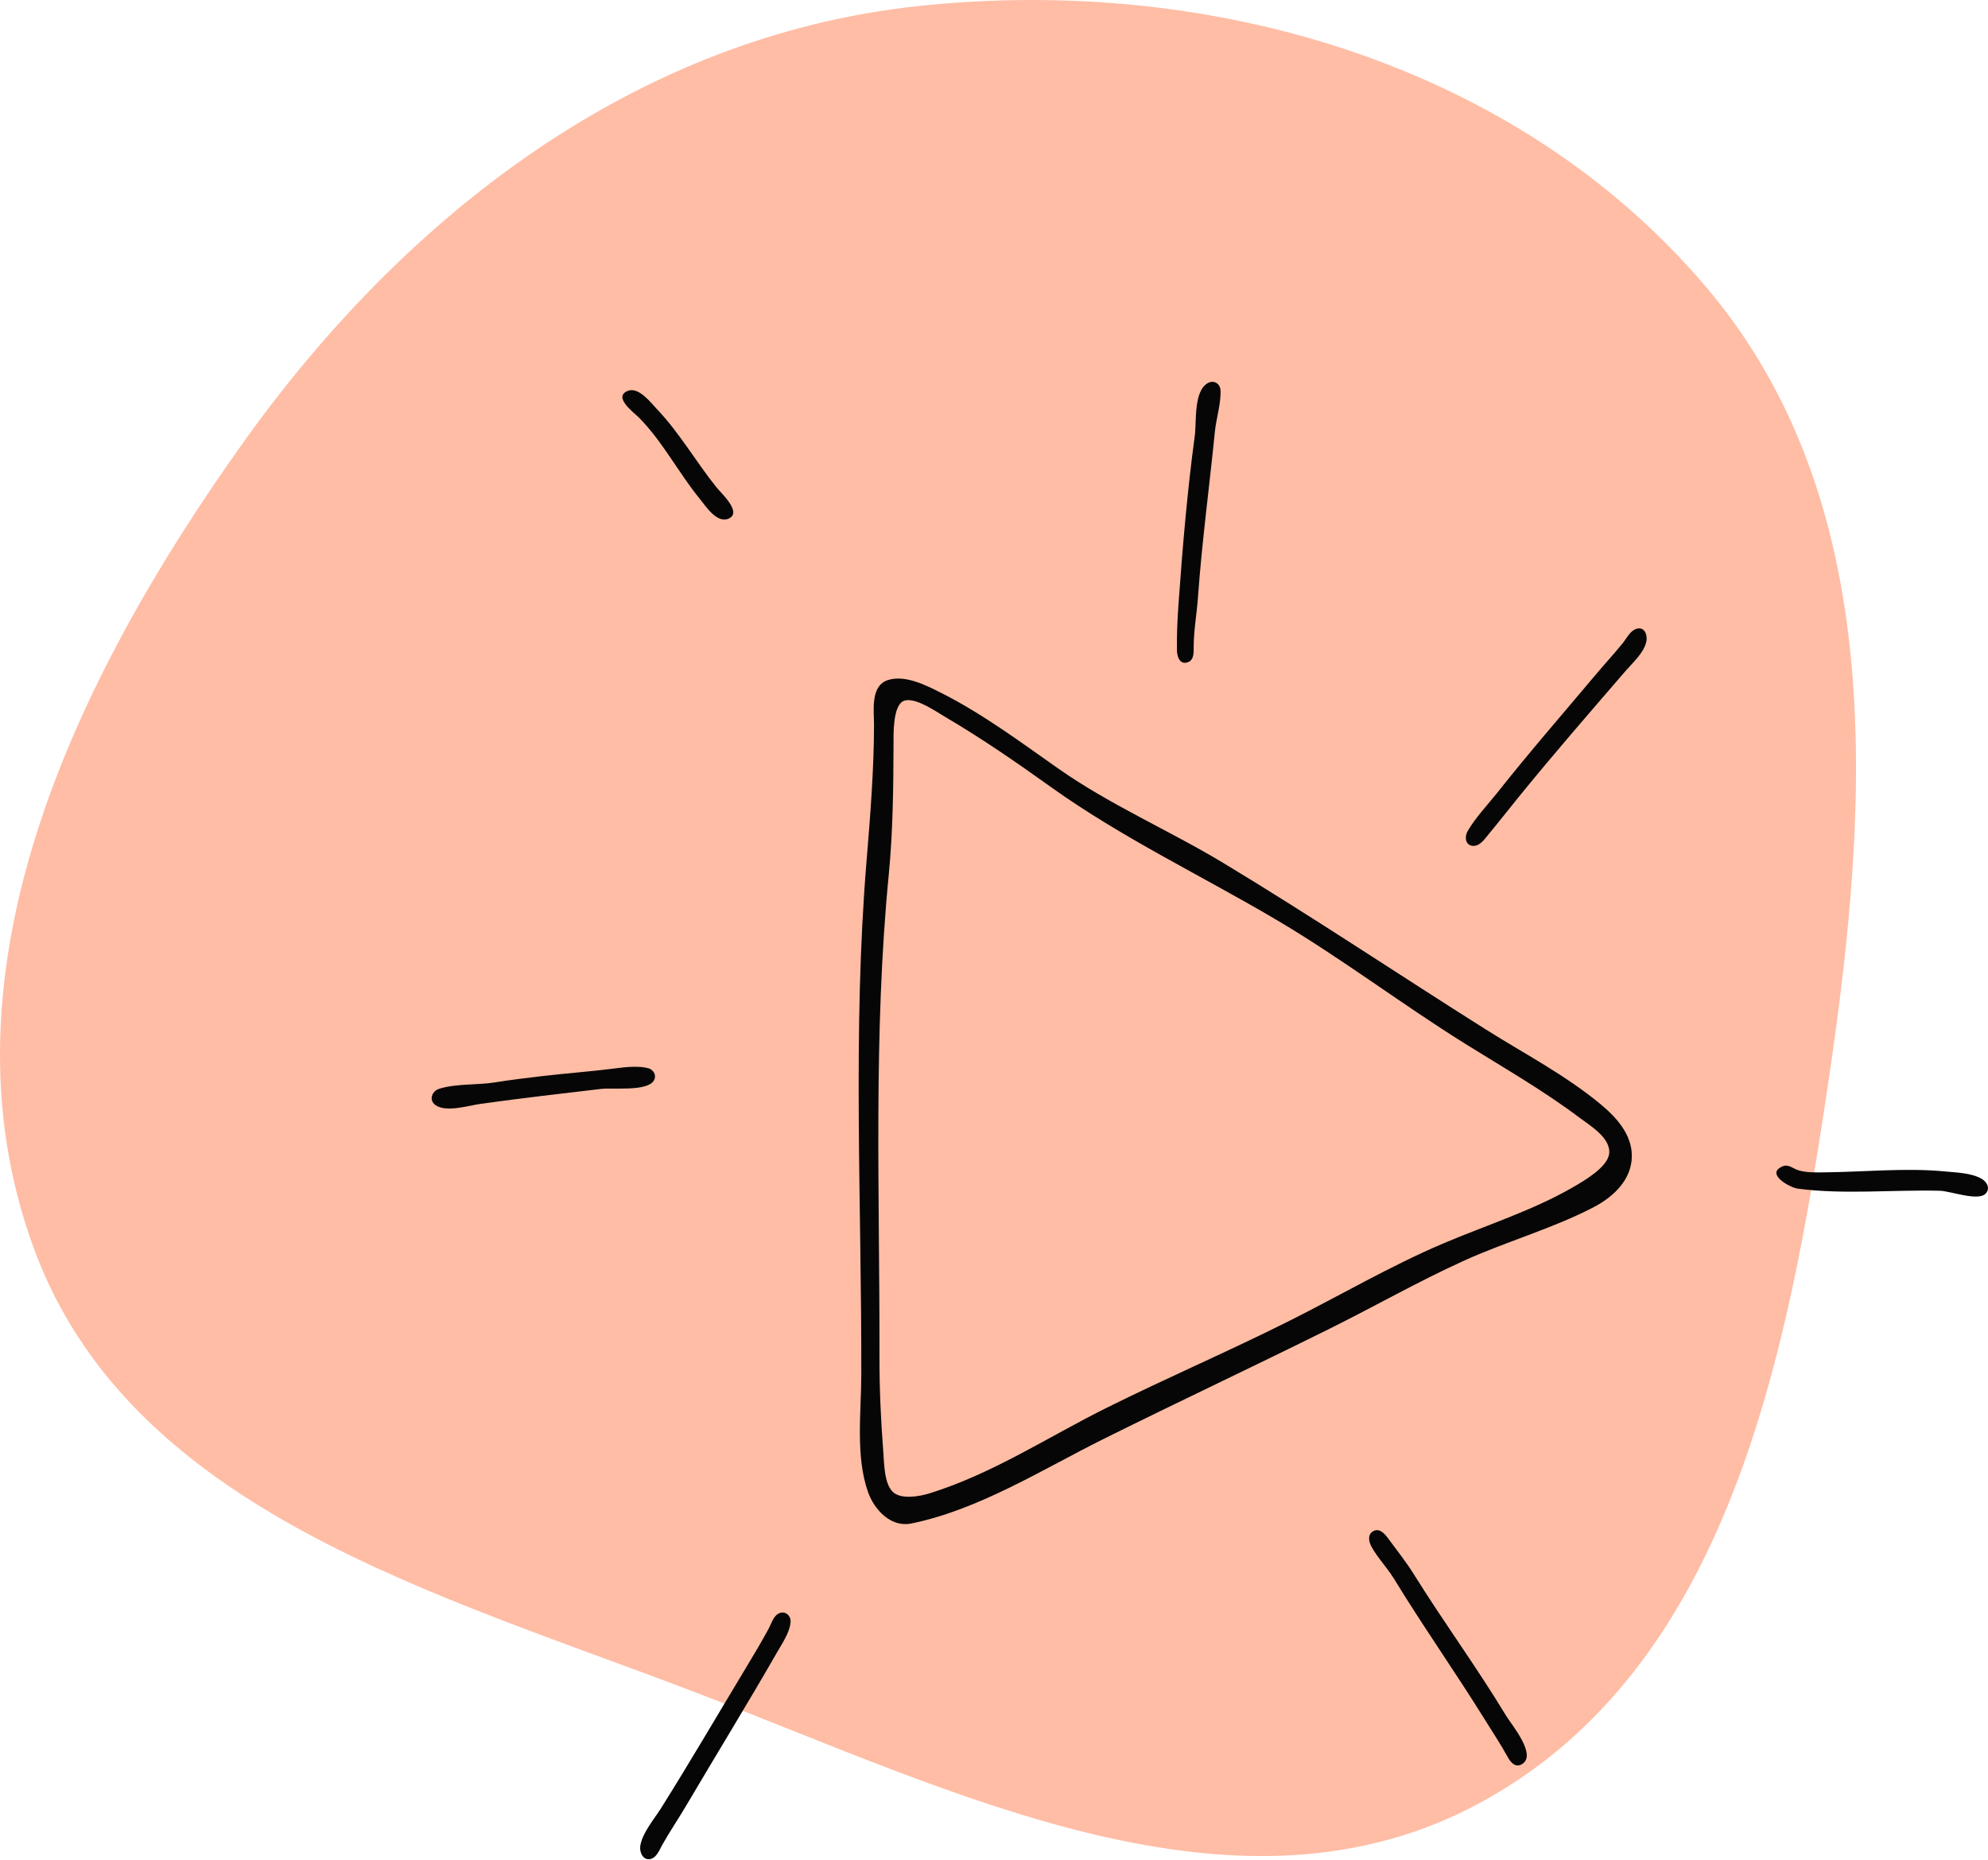
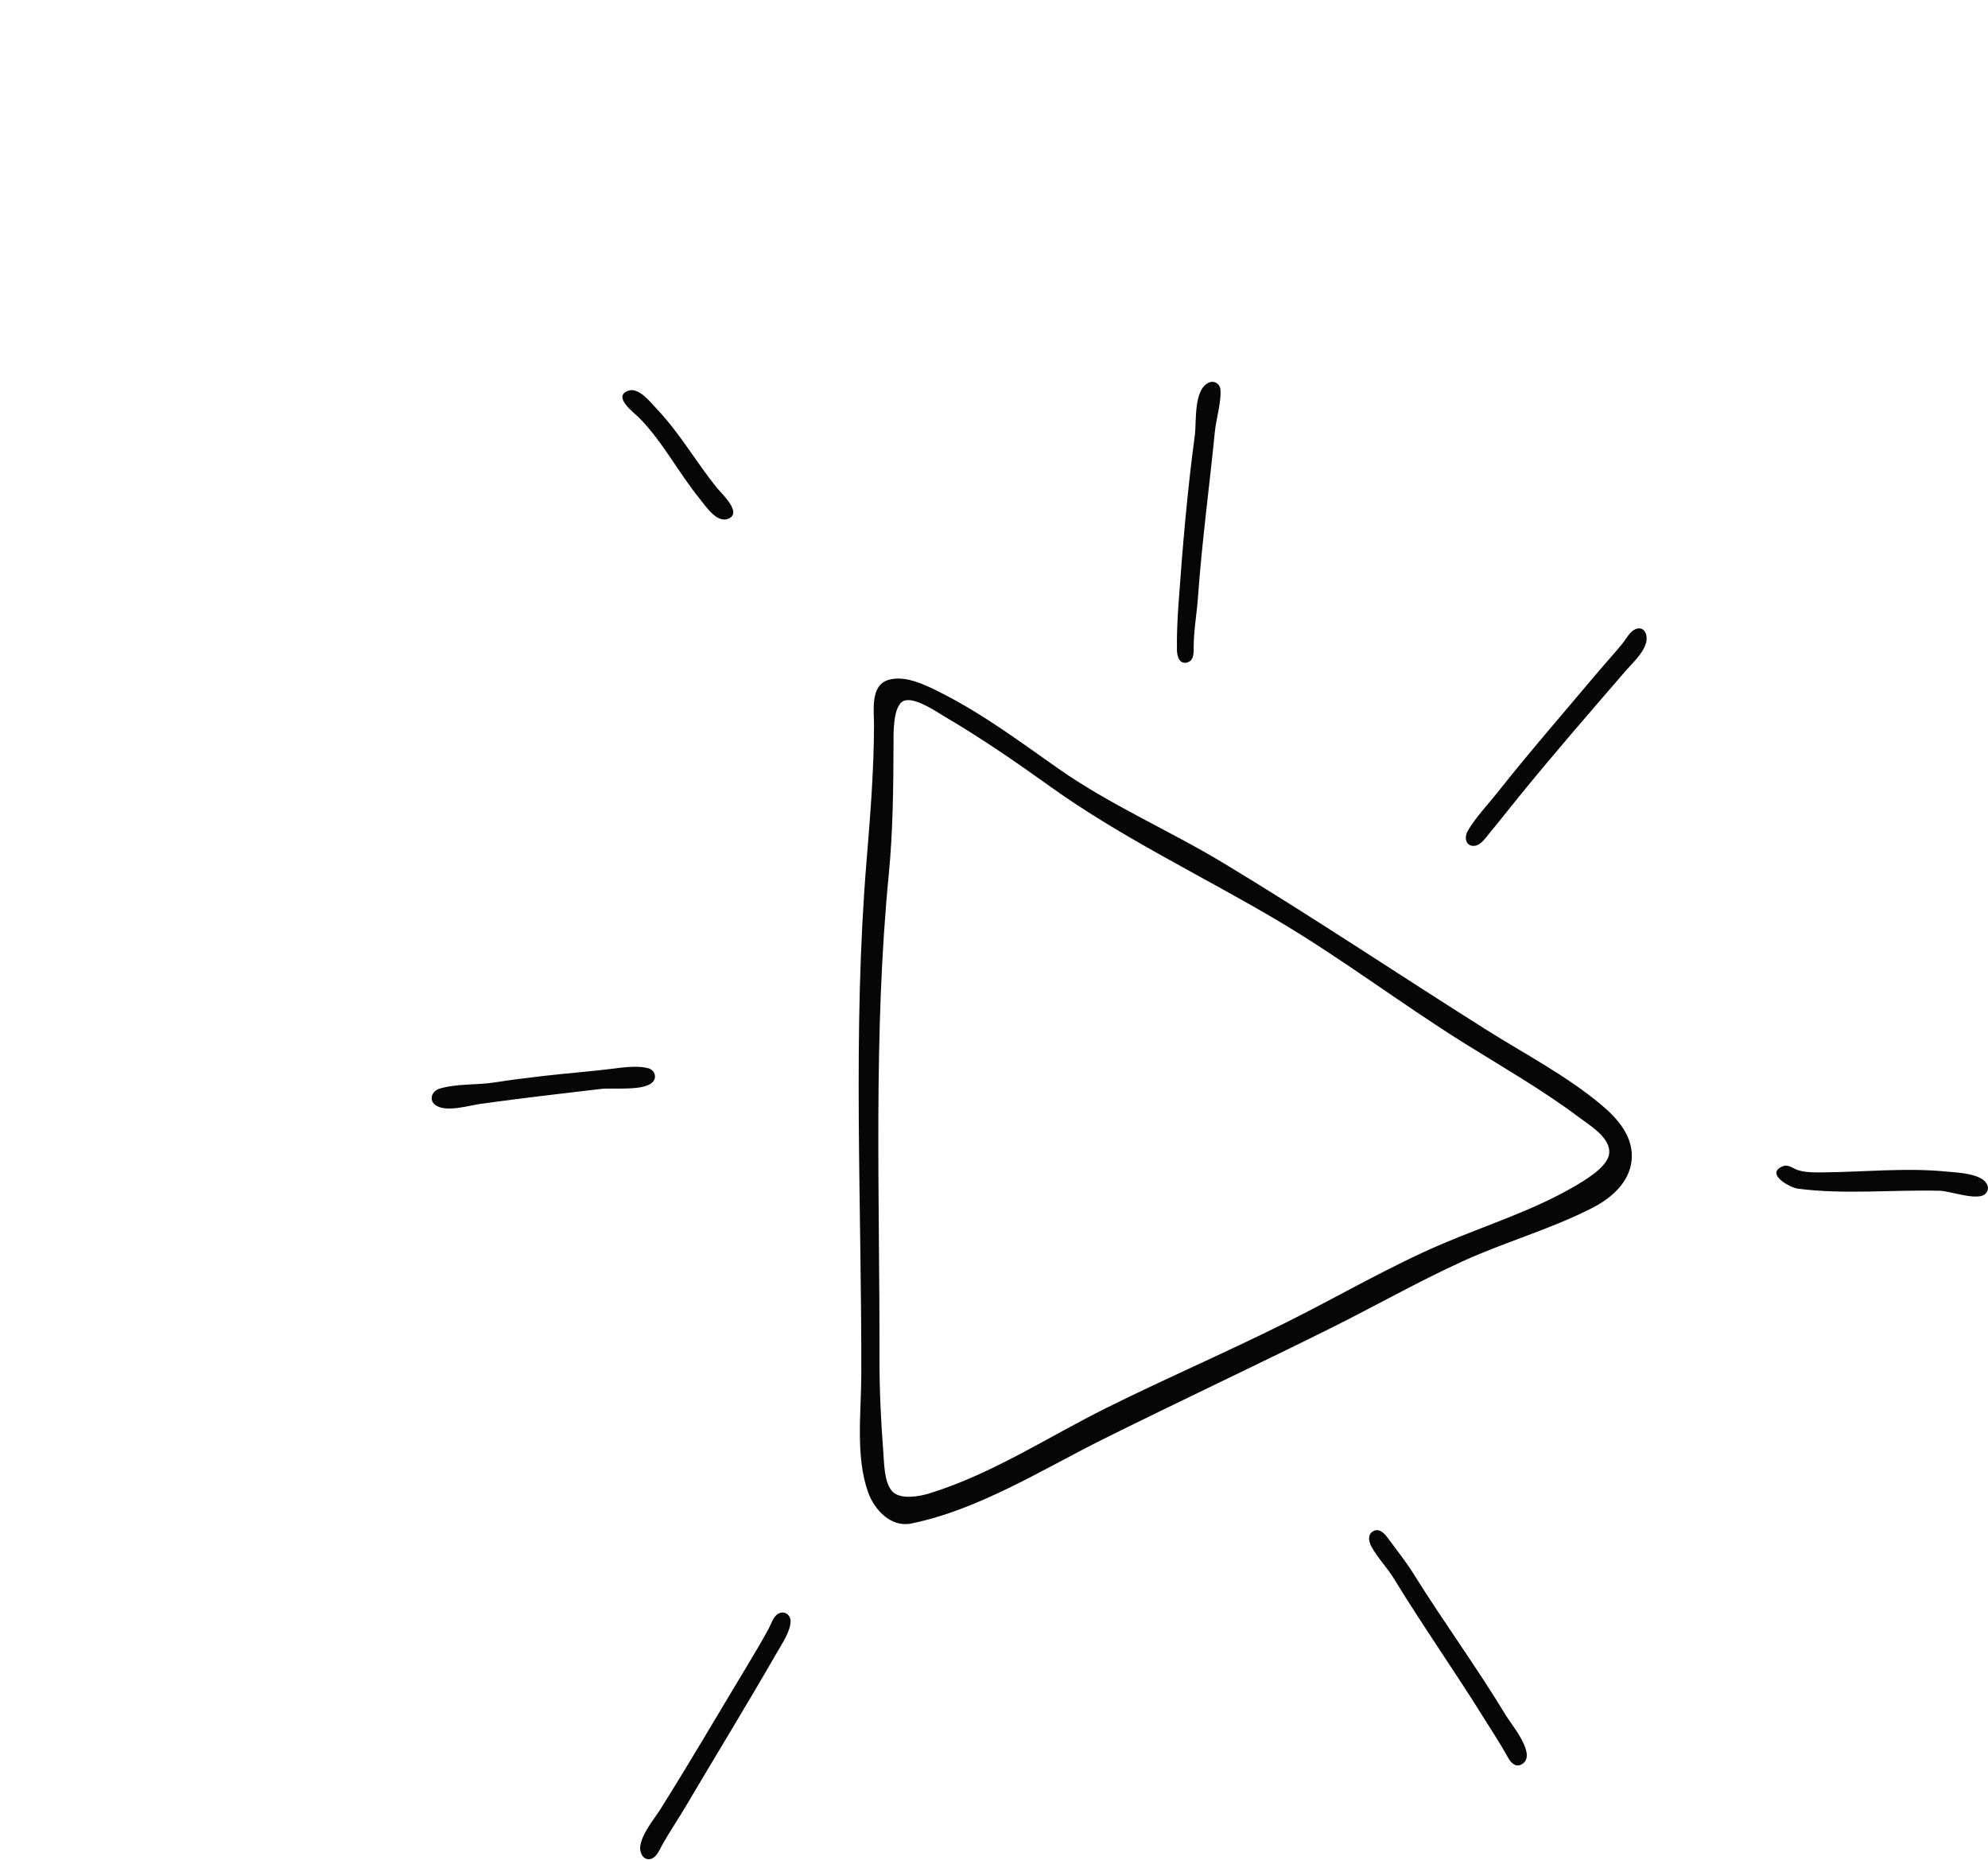
<svg xmlns="http://www.w3.org/2000/svg" width="104.857" height="98.063" viewBox="0 0 104.857 98.063" version="1.1" id="svg5" xml:space="preserve">
  <defs id="defs2" />
  <g id="layer1" transform="translate(-54.03526,-162.2554)">
    <g style="fill:none" id="g332" transform="matrix(1.441819,0,0,1.441819,53.03732,161.8654)">
-       <path opacity="0.69" d="M 63.084,10.744 C 69.743,18.574 69.106,29.532 67.601,39.698 66.09,49.898 63.928,61.269 54.871,66.202 45.97,71.049 35.708,65.852 26.244,62.223 16.649,58.544 5.435,55.548 1.914,45.896 -1.738,35.888 3.38,25.175 9.562,16.498 15.55,8.093 23.997,1.598 34.259,0.495 44.927,-0.652 56.134,2.573 63.084,10.744 Z" fill="#ffa07d" id="path323" />
+       <path opacity="0.69" d="M 63.084,10.744 C 69.743,18.574 69.106,29.532 67.601,39.698 66.09,49.898 63.928,61.269 54.871,66.202 45.97,71.049 35.708,65.852 26.244,62.223 16.649,58.544 5.435,55.548 1.914,45.896 -1.738,35.888 3.38,25.175 9.562,16.498 15.55,8.093 23.997,1.598 34.259,0.495 44.927,-0.652 56.134,2.573 63.084,10.744 Z" fill="" id="path323" />
    </g>
    <path style="fill:#060606;stroke:none;stroke-width:0.074" d="m 117.769,182.446 c -0.791,0.402 -0.615,2.055 -0.715,2.792 -0.394,2.913 -0.646,5.896 -0.855,8.827 -0.059,0.834 -0.1,1.663 -0.086,2.501 0.006,0.323 0.152,0.773 0.579,0.618 0.337,-0.123 0.303,-0.548 0.304,-0.836 0.005,-0.863 0.164,-1.715 0.225,-2.575 0.207,-2.92 0.604,-5.84 0.893,-8.753 0.067,-0.675 0.343,-1.549 0.294,-2.206 -0.024,-0.325 -0.343,-0.518 -0.64,-0.367 m -30.608,0.421 c -0.834,0.318 0.33,1.163 0.581,1.417 1.255,1.274 2.075,2.896 3.199,4.275 0.308,0.379 0.891,1.292 1.493,1.063 0.799,-0.305 -0.354,-1.351 -0.595,-1.649 -1.083,-1.342 -1.95,-2.875 -3.142,-4.128 -0.33,-0.346 -0.965,-1.196 -1.536,-0.978 m 53.164,12.563 c -0.318,0.113 -0.5,0.505 -0.701,0.752 -0.447,0.55 -0.93,1.073 -1.386,1.615 -1.744,2.075 -3.523,4.115 -5.205,6.241 -0.52,0.658 -1.169,1.33 -1.588,2.056 -0.173,0.301 -0.123,0.775 0.314,0.776 0.354,8.6e-4 0.605,-0.386 0.805,-0.627 0.522,-0.629 1.026,-1.274 1.541,-1.909 1.838,-2.266 3.759,-4.473 5.665,-6.682 0.387,-0.449 0.959,-0.944 1.099,-1.542 0.083,-0.357 -0.091,-0.842 -0.545,-0.681 m -39.446,2.692 c -0.947,0.296 -0.74,1.618 -0.742,2.378 -0.006,2.386 -0.195,4.761 -0.391,7.136 -0.75,9.059 -0.258,18.068 -0.28,27.149 -0.005,1.969 -0.312,4.296 0.36,6.181 0.325,0.912 1.196,1.864 2.27,1.646 3.559,-0.718 6.947,-2.868 10.164,-4.467 3.964,-1.97 7.971,-3.851 11.933,-5.82 2.343,-1.164 4.615,-2.46 6.998,-3.547 2.236,-1.02 4.67,-1.7 6.849,-2.821 0.98,-0.504 1.926,-1.319 2.054,-2.478 0.135,-1.237 -0.71,-2.21 -1.599,-2.953 -1.857,-1.552 -4.057,-2.692 -6.097,-3.978 -4.61,-2.907 -9.144,-5.944 -13.811,-8.76 -2.883,-1.74 -5.981,-3.064 -8.743,-5.004 -1.988,-1.396 -3.996,-2.892 -6.171,-3.986 -0.785,-0.395 -1.885,-0.96 -2.794,-0.676 m 0.823,1.103 c 0.575,-0.236 1.715,0.565 2.189,0.844 1.923,1.129 3.771,2.405 5.583,3.702 3.723,2.665 7.963,4.682 11.902,7.009 3.397,2.006 6.568,4.421 9.917,6.512 2.011,1.255 4.129,2.466 6.024,3.892 0.564,0.425 1.697,1.087 1.595,1.925 -0.088,0.716 -1.328,1.429 -1.898,1.76 -2.104,1.222 -4.61,2.019 -6.85,2.97 -2.796,1.187 -5.462,2.755 -8.177,4.113 -3.16,1.582 -6.408,2.981 -9.576,4.555 -3.098,1.54 -6.024,3.485 -9.355,4.516 -0.509,0.158 -1.507,0.344 -1.939,-0.09 -0.448,-0.451 -0.444,-1.504 -0.49,-2.097 -0.129,-1.657 -0.206,-3.342 -0.202,-5.004 0.017,-8.484 -0.335,-17.002 0.491,-25.456 0.218,-2.235 0.244,-4.597 0.25,-6.842 10e-4,-0.512 -0.048,-2.068 0.537,-2.308 m -15.147,19.373 c -1.293,0.167 -2.603,0.26 -3.901,0.412 -0.835,0.098 -1.672,0.199 -2.502,0.332 -0.955,0.154 -2.019,0.054 -2.943,0.336 -0.386,0.118 -0.574,0.593 -0.207,0.862 0.558,0.409 1.786,0.017 2.411,-0.069 2.107,-0.288 4.217,-0.538 6.329,-0.783 0.629,-0.073 2.345,0.138 2.752,-0.399 0.199,-0.262 0.047,-0.6 -0.251,-0.688 -0.475,-0.14 -1.202,-0.068 -1.689,-0.005 m 61.507,5.176 c -0.938,0.39 0.378,1.121 0.797,1.176 2.431,0.323 5.048,0.049 7.505,0.113 0.542,0.014 1.962,0.547 2.38,0.172 0.292,-0.263 0.111,-0.631 -0.174,-0.798 -0.539,-0.315 -1.303,-0.332 -1.909,-0.391 -2.107,-0.206 -4.293,0.025 -6.401,0.045 -0.442,0.005 -0.973,0.022 -1.398,-0.12 -0.269,-0.09 -0.496,-0.324 -0.799,-0.198 M 126.459,243.02 c -0.304,0.173 -0.227,0.553 -0.089,0.807 0.328,0.601 0.831,1.109 1.189,1.695 1.525,2.496 3.208,4.884 4.754,7.369 0.426,0.684 0.872,1.357 1.261,2.062 0.142,0.257 0.383,0.539 0.708,0.368 0.872,-0.458 -0.52,-2.094 -0.81,-2.574 -1.535,-2.543 -3.287,-4.926 -4.854,-7.443 -0.418,-0.671 -0.906,-1.281 -1.373,-1.916 -0.178,-0.242 -0.453,-0.557 -0.786,-0.368 m -31.357,4.339 c -0.286,0.152 -0.382,0.54 -0.527,0.806 -0.366,0.673 -0.755,1.328 -1.151,1.984 -1.507,2.499 -2.98,5.022 -4.532,7.494 -0.364,0.579 -0.986,1.294 -1.087,1.984 -0.048,0.327 0.157,0.788 0.56,0.675 0.317,-0.089 0.457,-0.487 0.603,-0.745 0.396,-0.699 0.846,-1.365 1.255,-2.057 1.592,-2.698 3.231,-5.365 4.792,-8.082 0.262,-0.457 0.688,-1.078 0.72,-1.617 0.021,-0.345 -0.305,-0.615 -0.634,-0.441 z" id="path422" />
  </g>
</svg>
